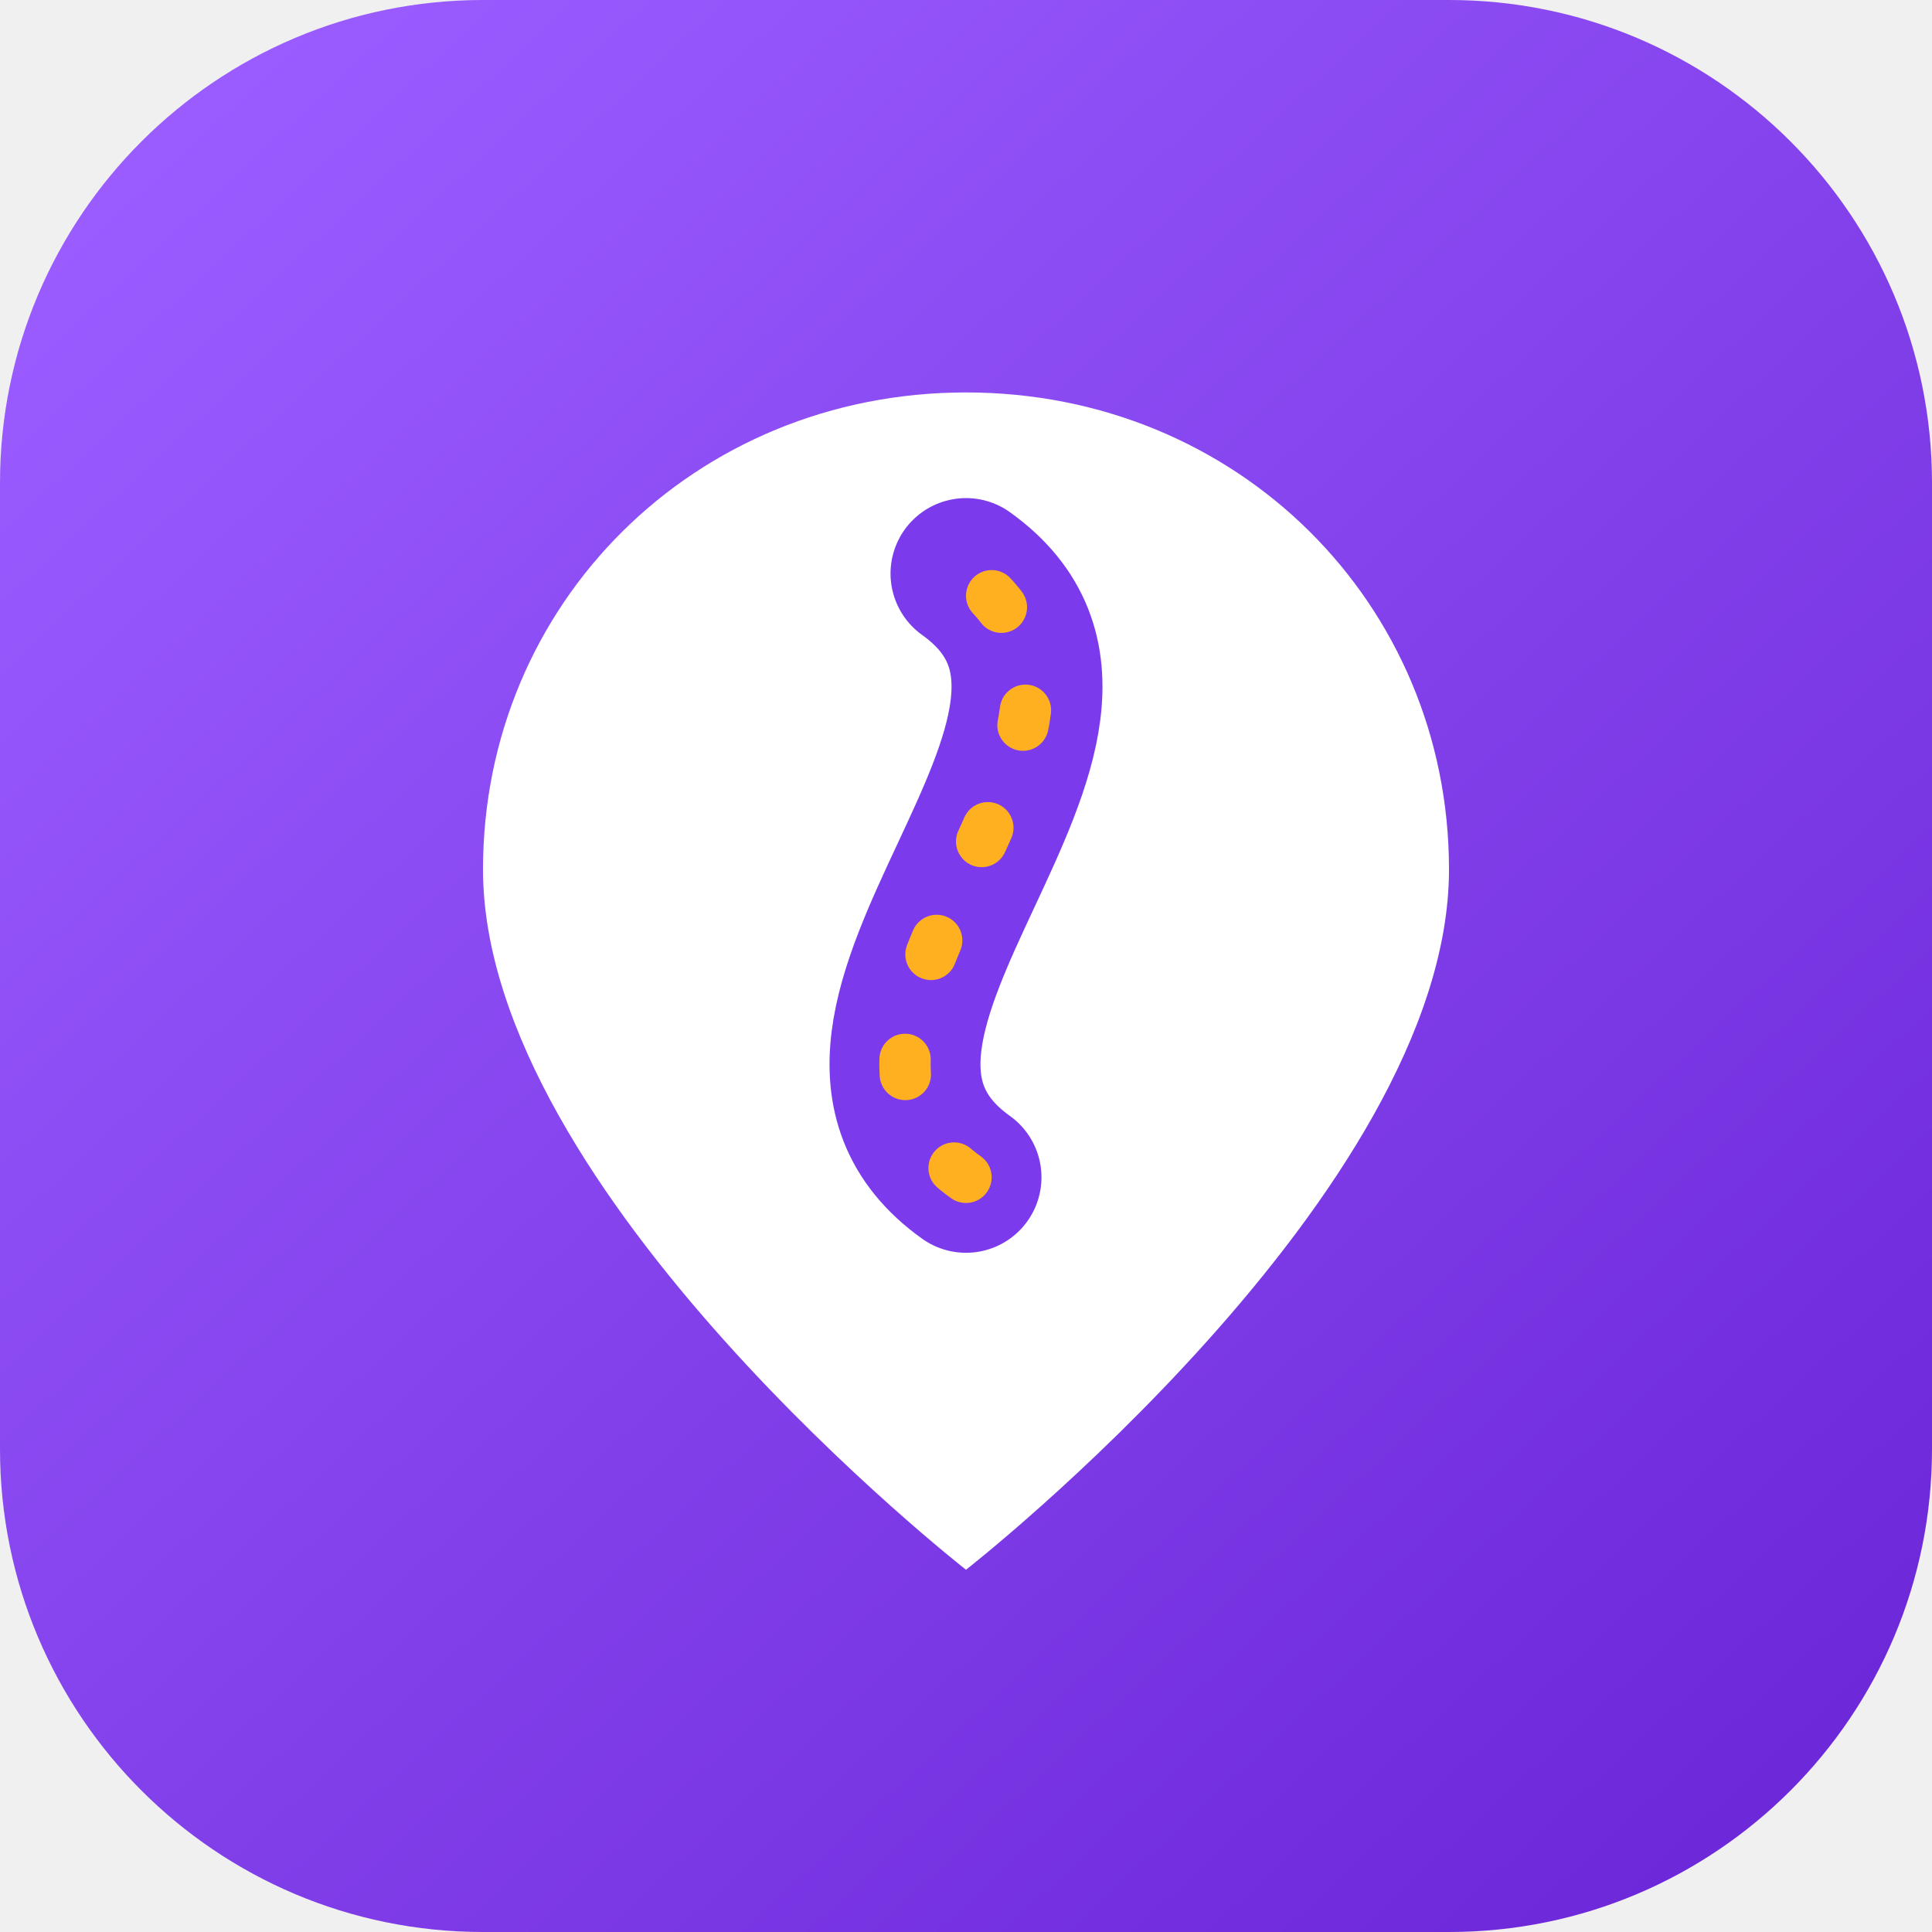
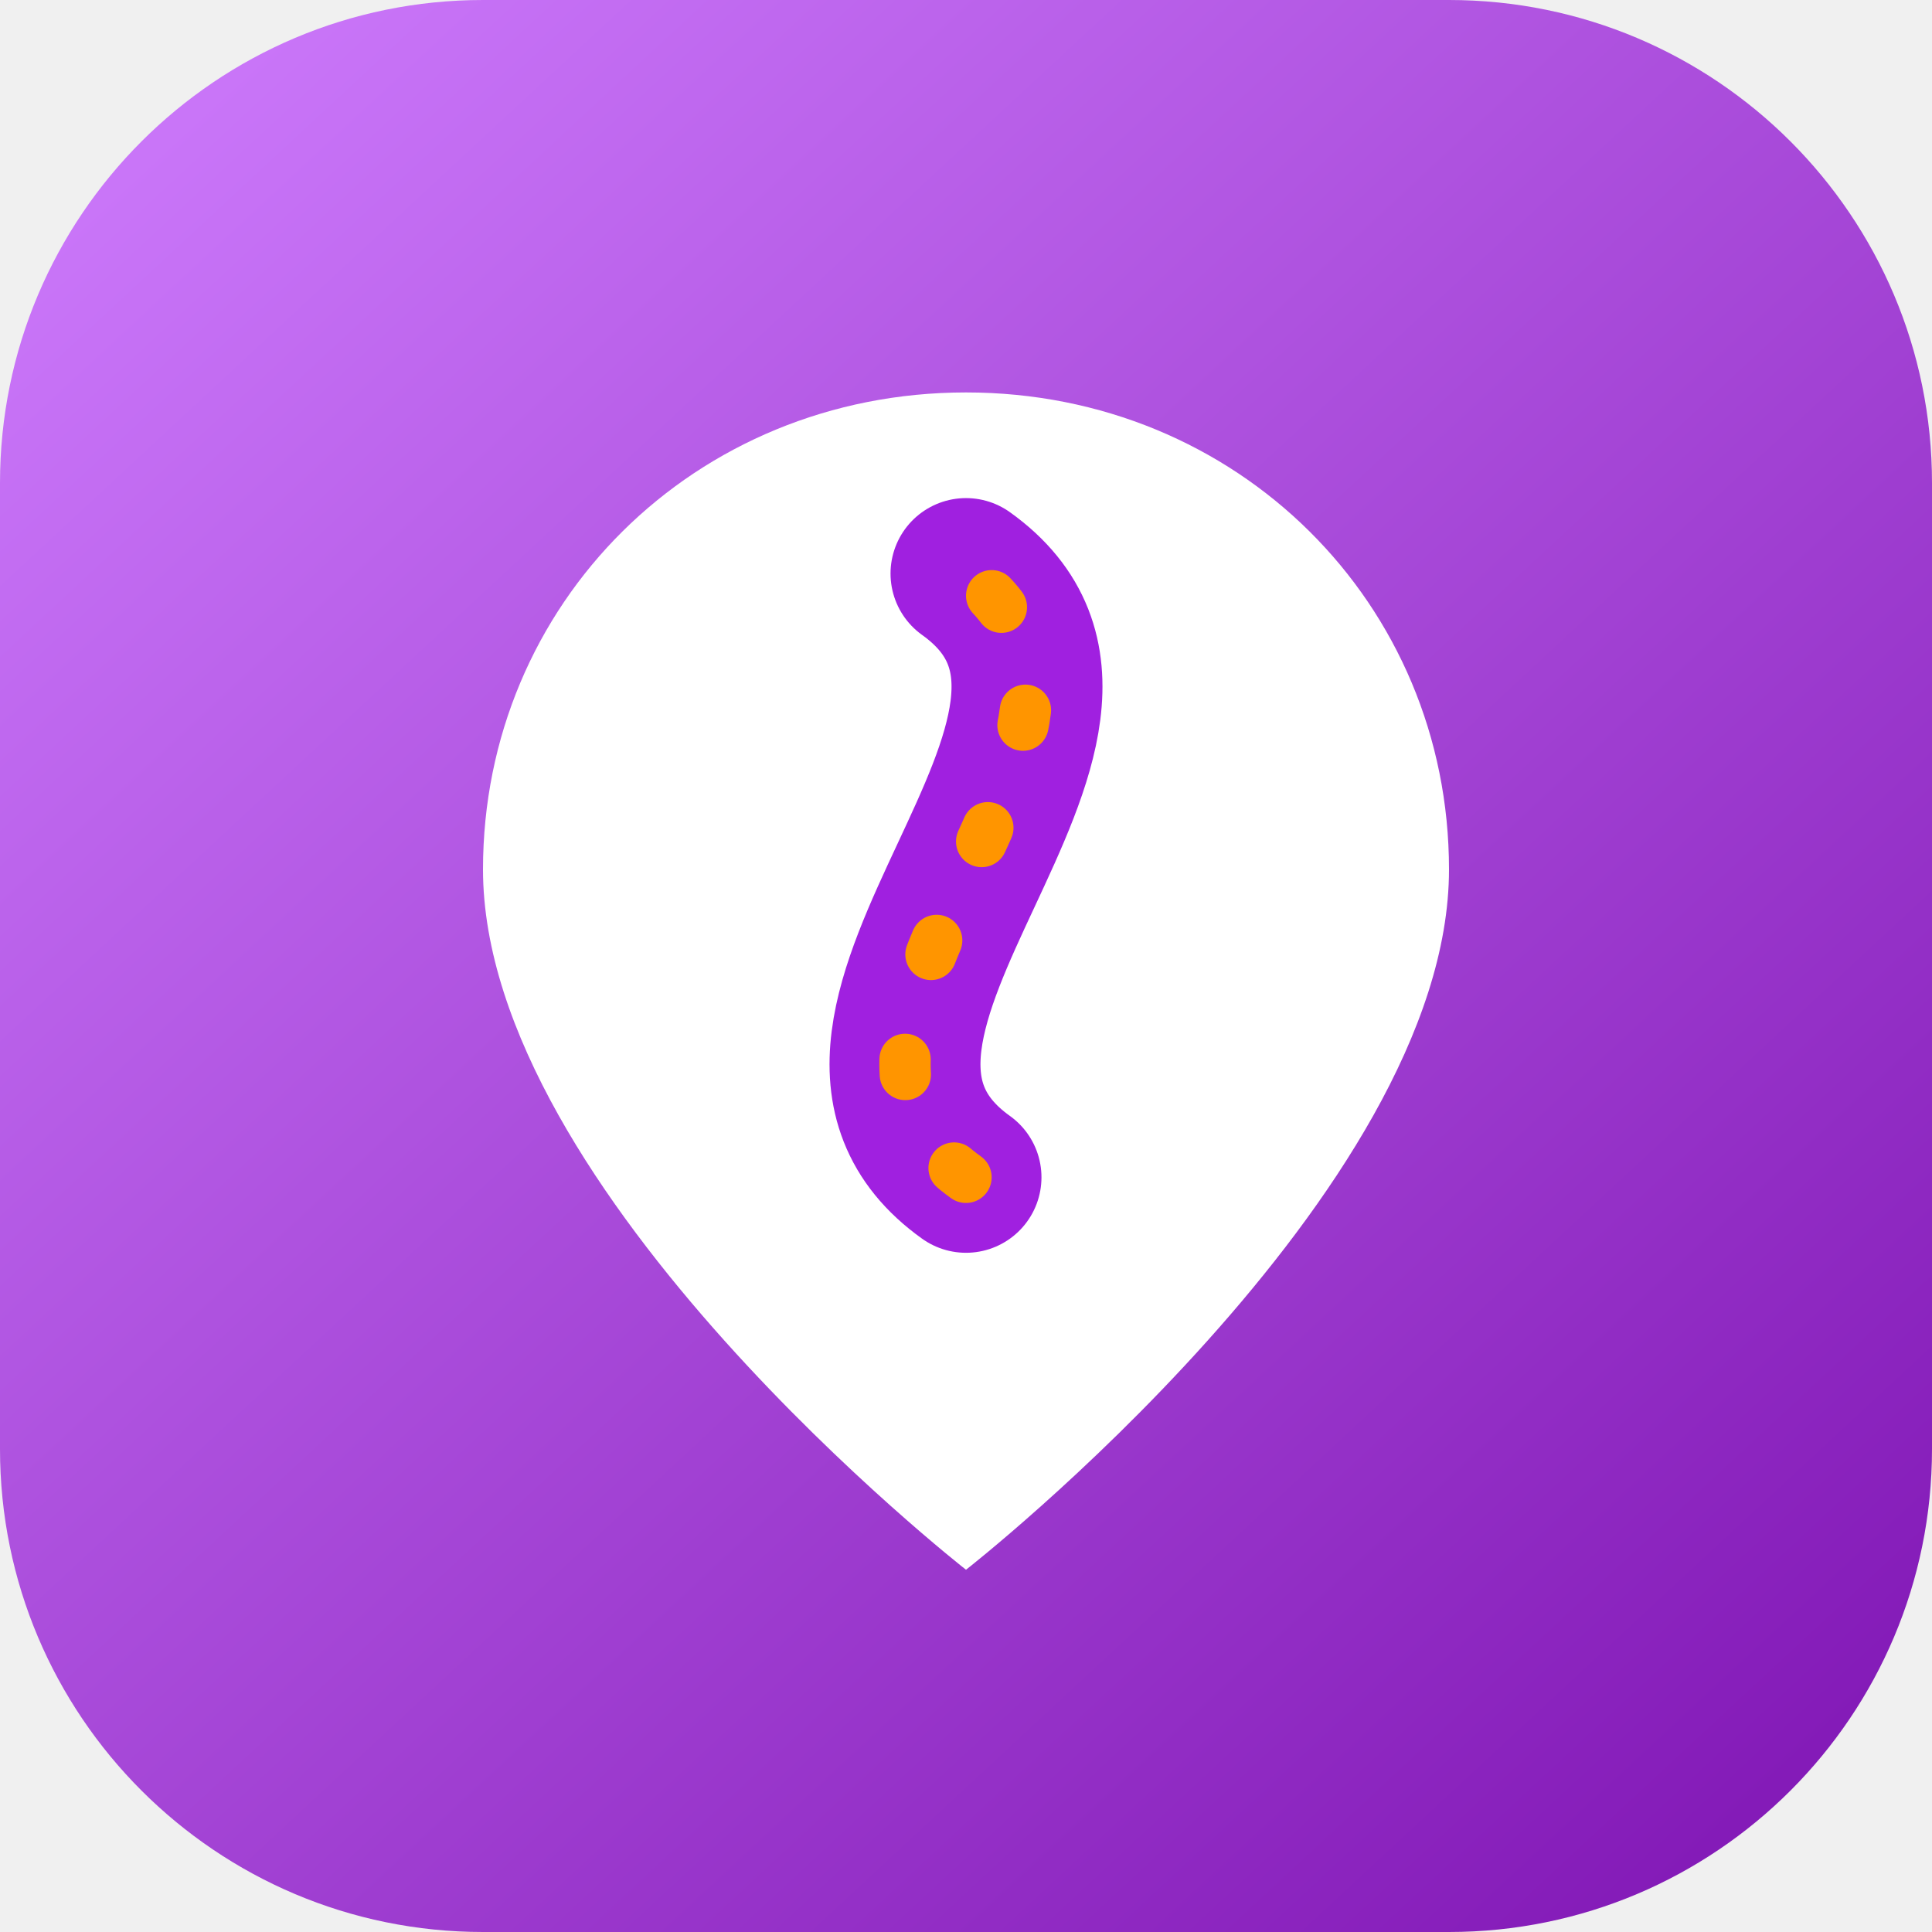
<svg xmlns="http://www.w3.org/2000/svg" viewBox="0 0 64 64" width="64" height="64">
  <defs>
    <linearGradient id="strytBg" x1="6" y1="4" x2="58" y2="60" gradientUnits="userSpaceOnUse">
-       <stop offset="0" stop-color="#9a5cff" />
-       <stop offset="1" stop-color="#6d28d9" />
+       <stop offset="0" stop-color="#c975f8" />
+       <stop offset="1" stop-color="#841bb8" />
    </linearGradient>
  </defs>
  <rect width="64" height="64" rx="16" fill="url(#strytBg)" />
  <path d="M32 13 C23 13 16 20 16 28.8 C16 39.5 32 52 32 52 C32 52 48 39.5 48 28.8 C48 20 41 13 32 13 Z" fill="#ffffff" />
-   <path d="M32 39 C25 34 39 24 32 19" stroke="#7c3aed" stroke-width="5" fill="none" stroke-linecap="round" stroke-linejoin="round" />
-   <path d="M32 39 C25 34 39 24 32 19" stroke="#ffb020" stroke-width="1.7" fill="none" stroke-linecap="round" stroke-dasharray="0.5 3.6" />
+   <path d="M32 39 C25 34 39 24 32 19" stroke="#a020e0" stroke-width="5" fill="none" stroke-linecap="round" stroke-linejoin="round" />
+   <path d="M32 39 C25 34 39 24 32 19" stroke="#ff9500" stroke-width="1.7" fill="none" stroke-linecap="round" stroke-dasharray="0.5 3.6" />
</svg>
